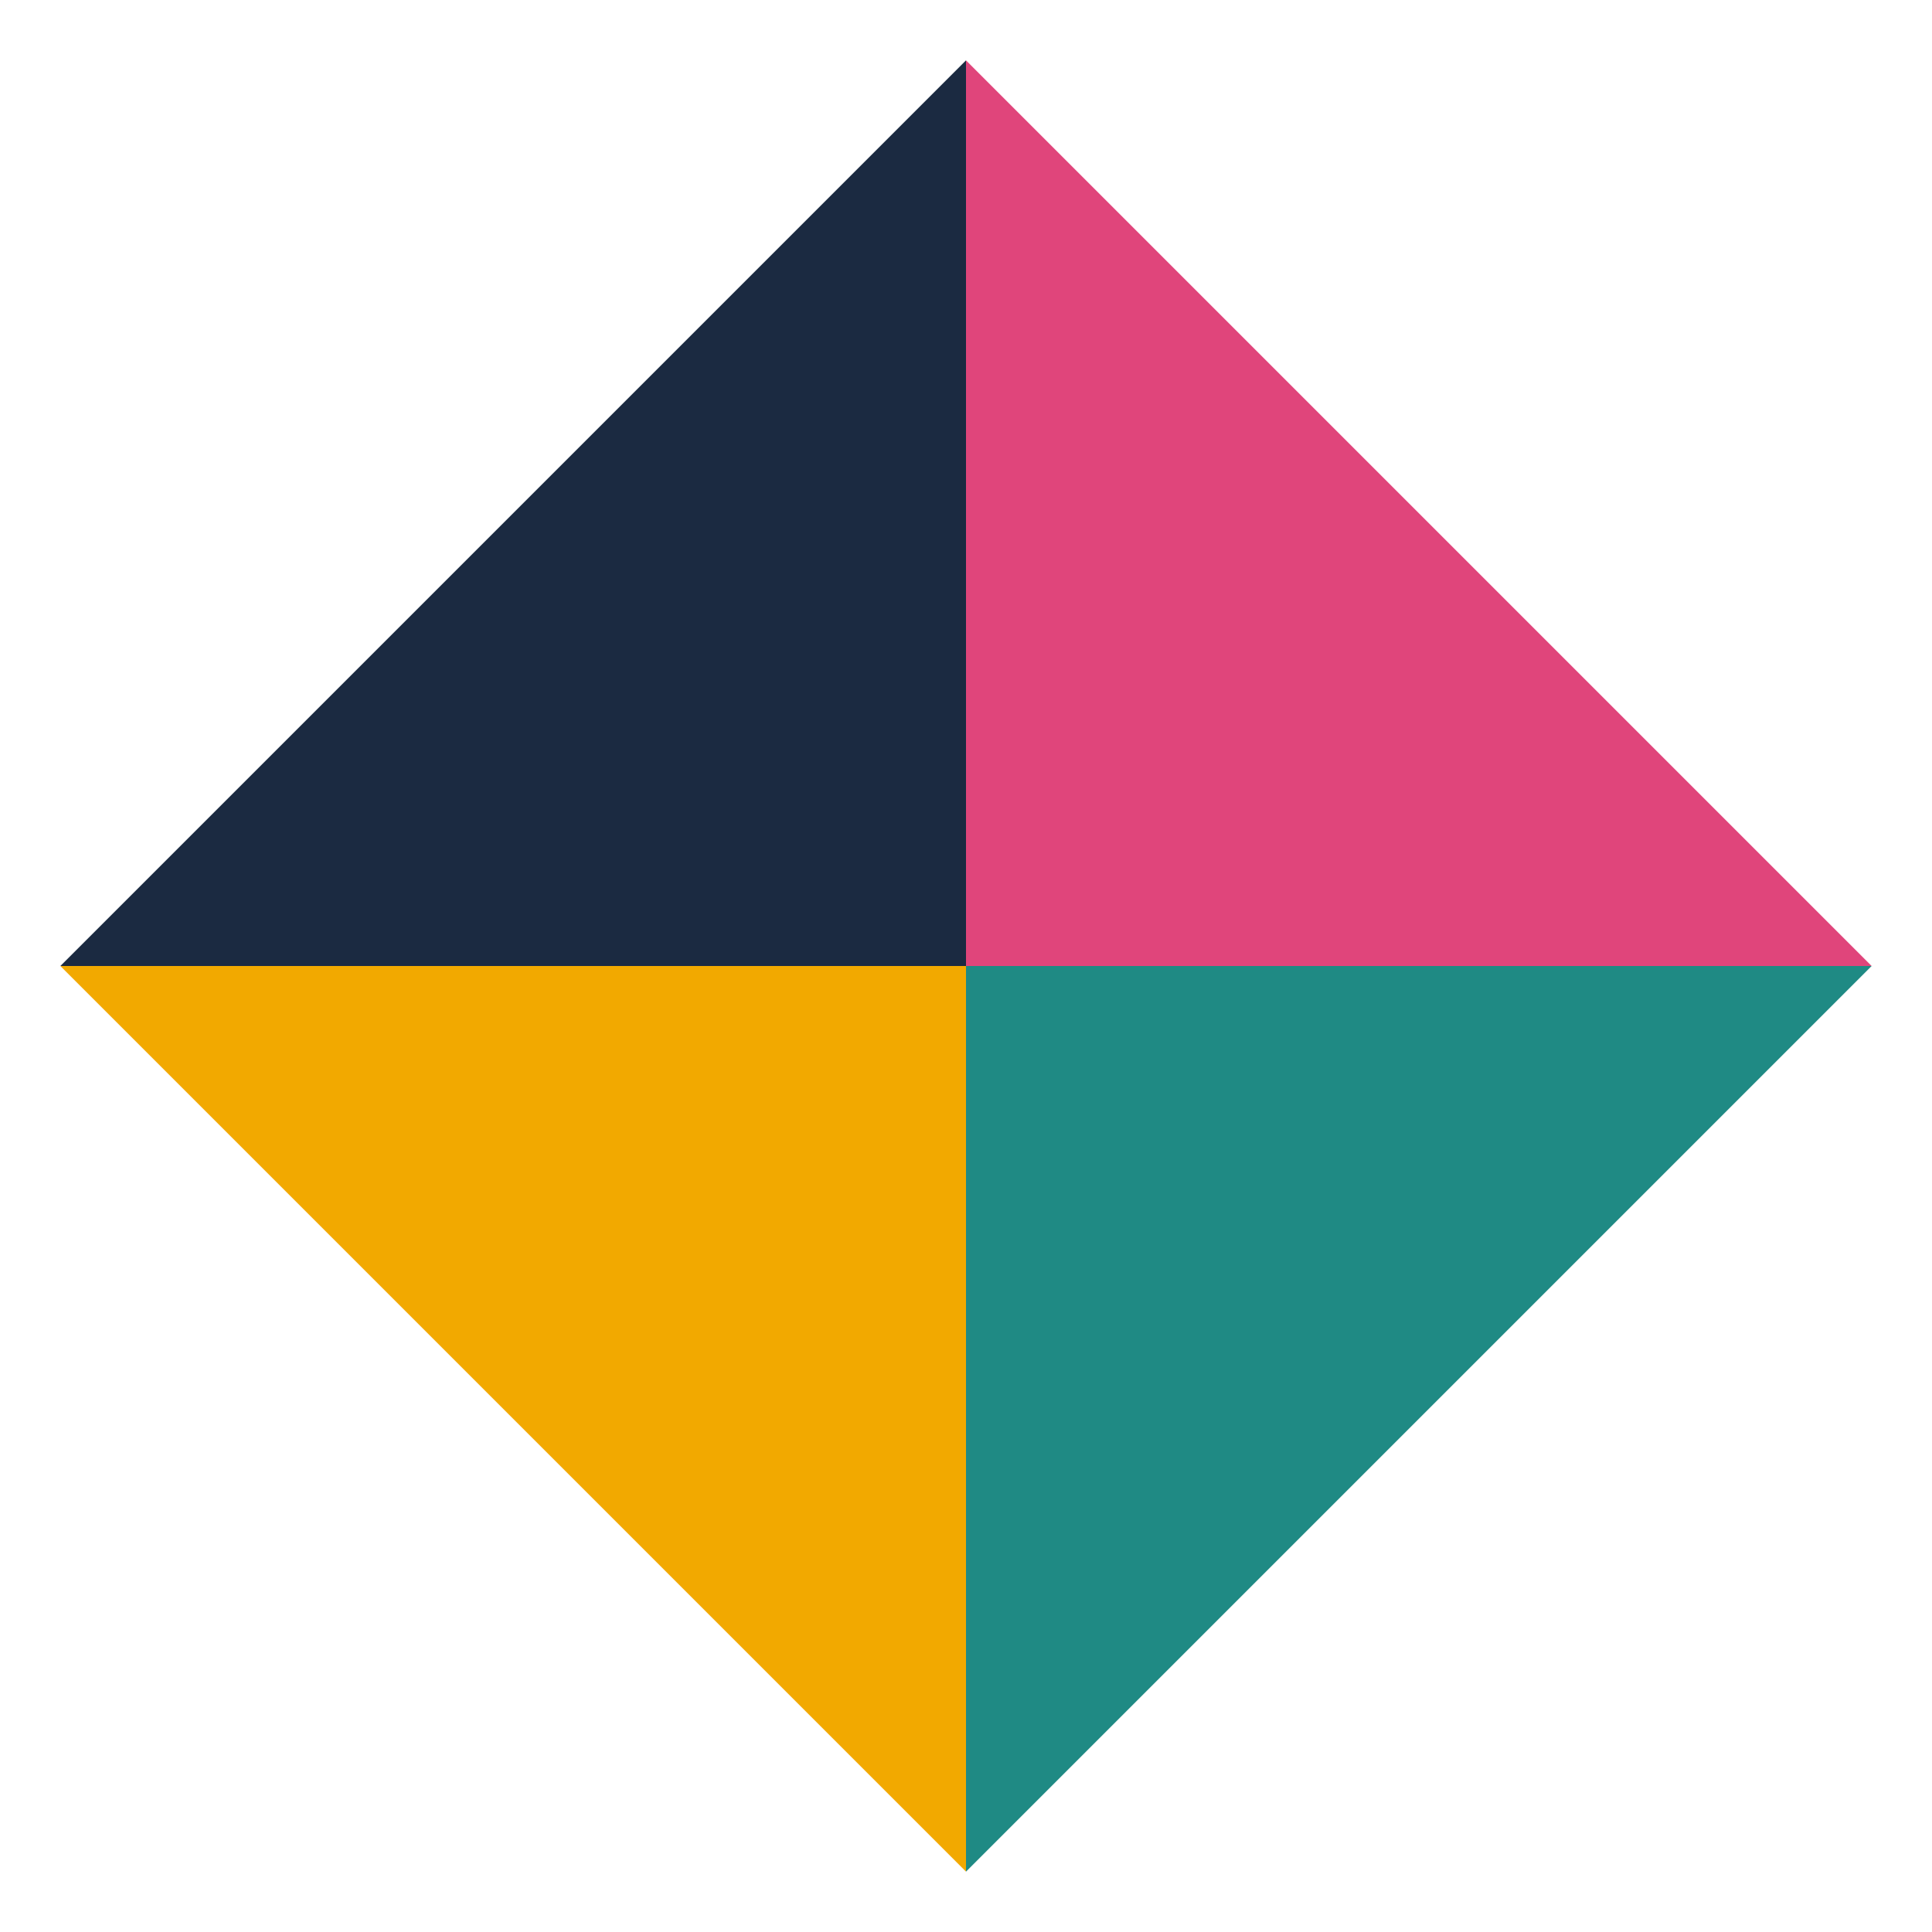
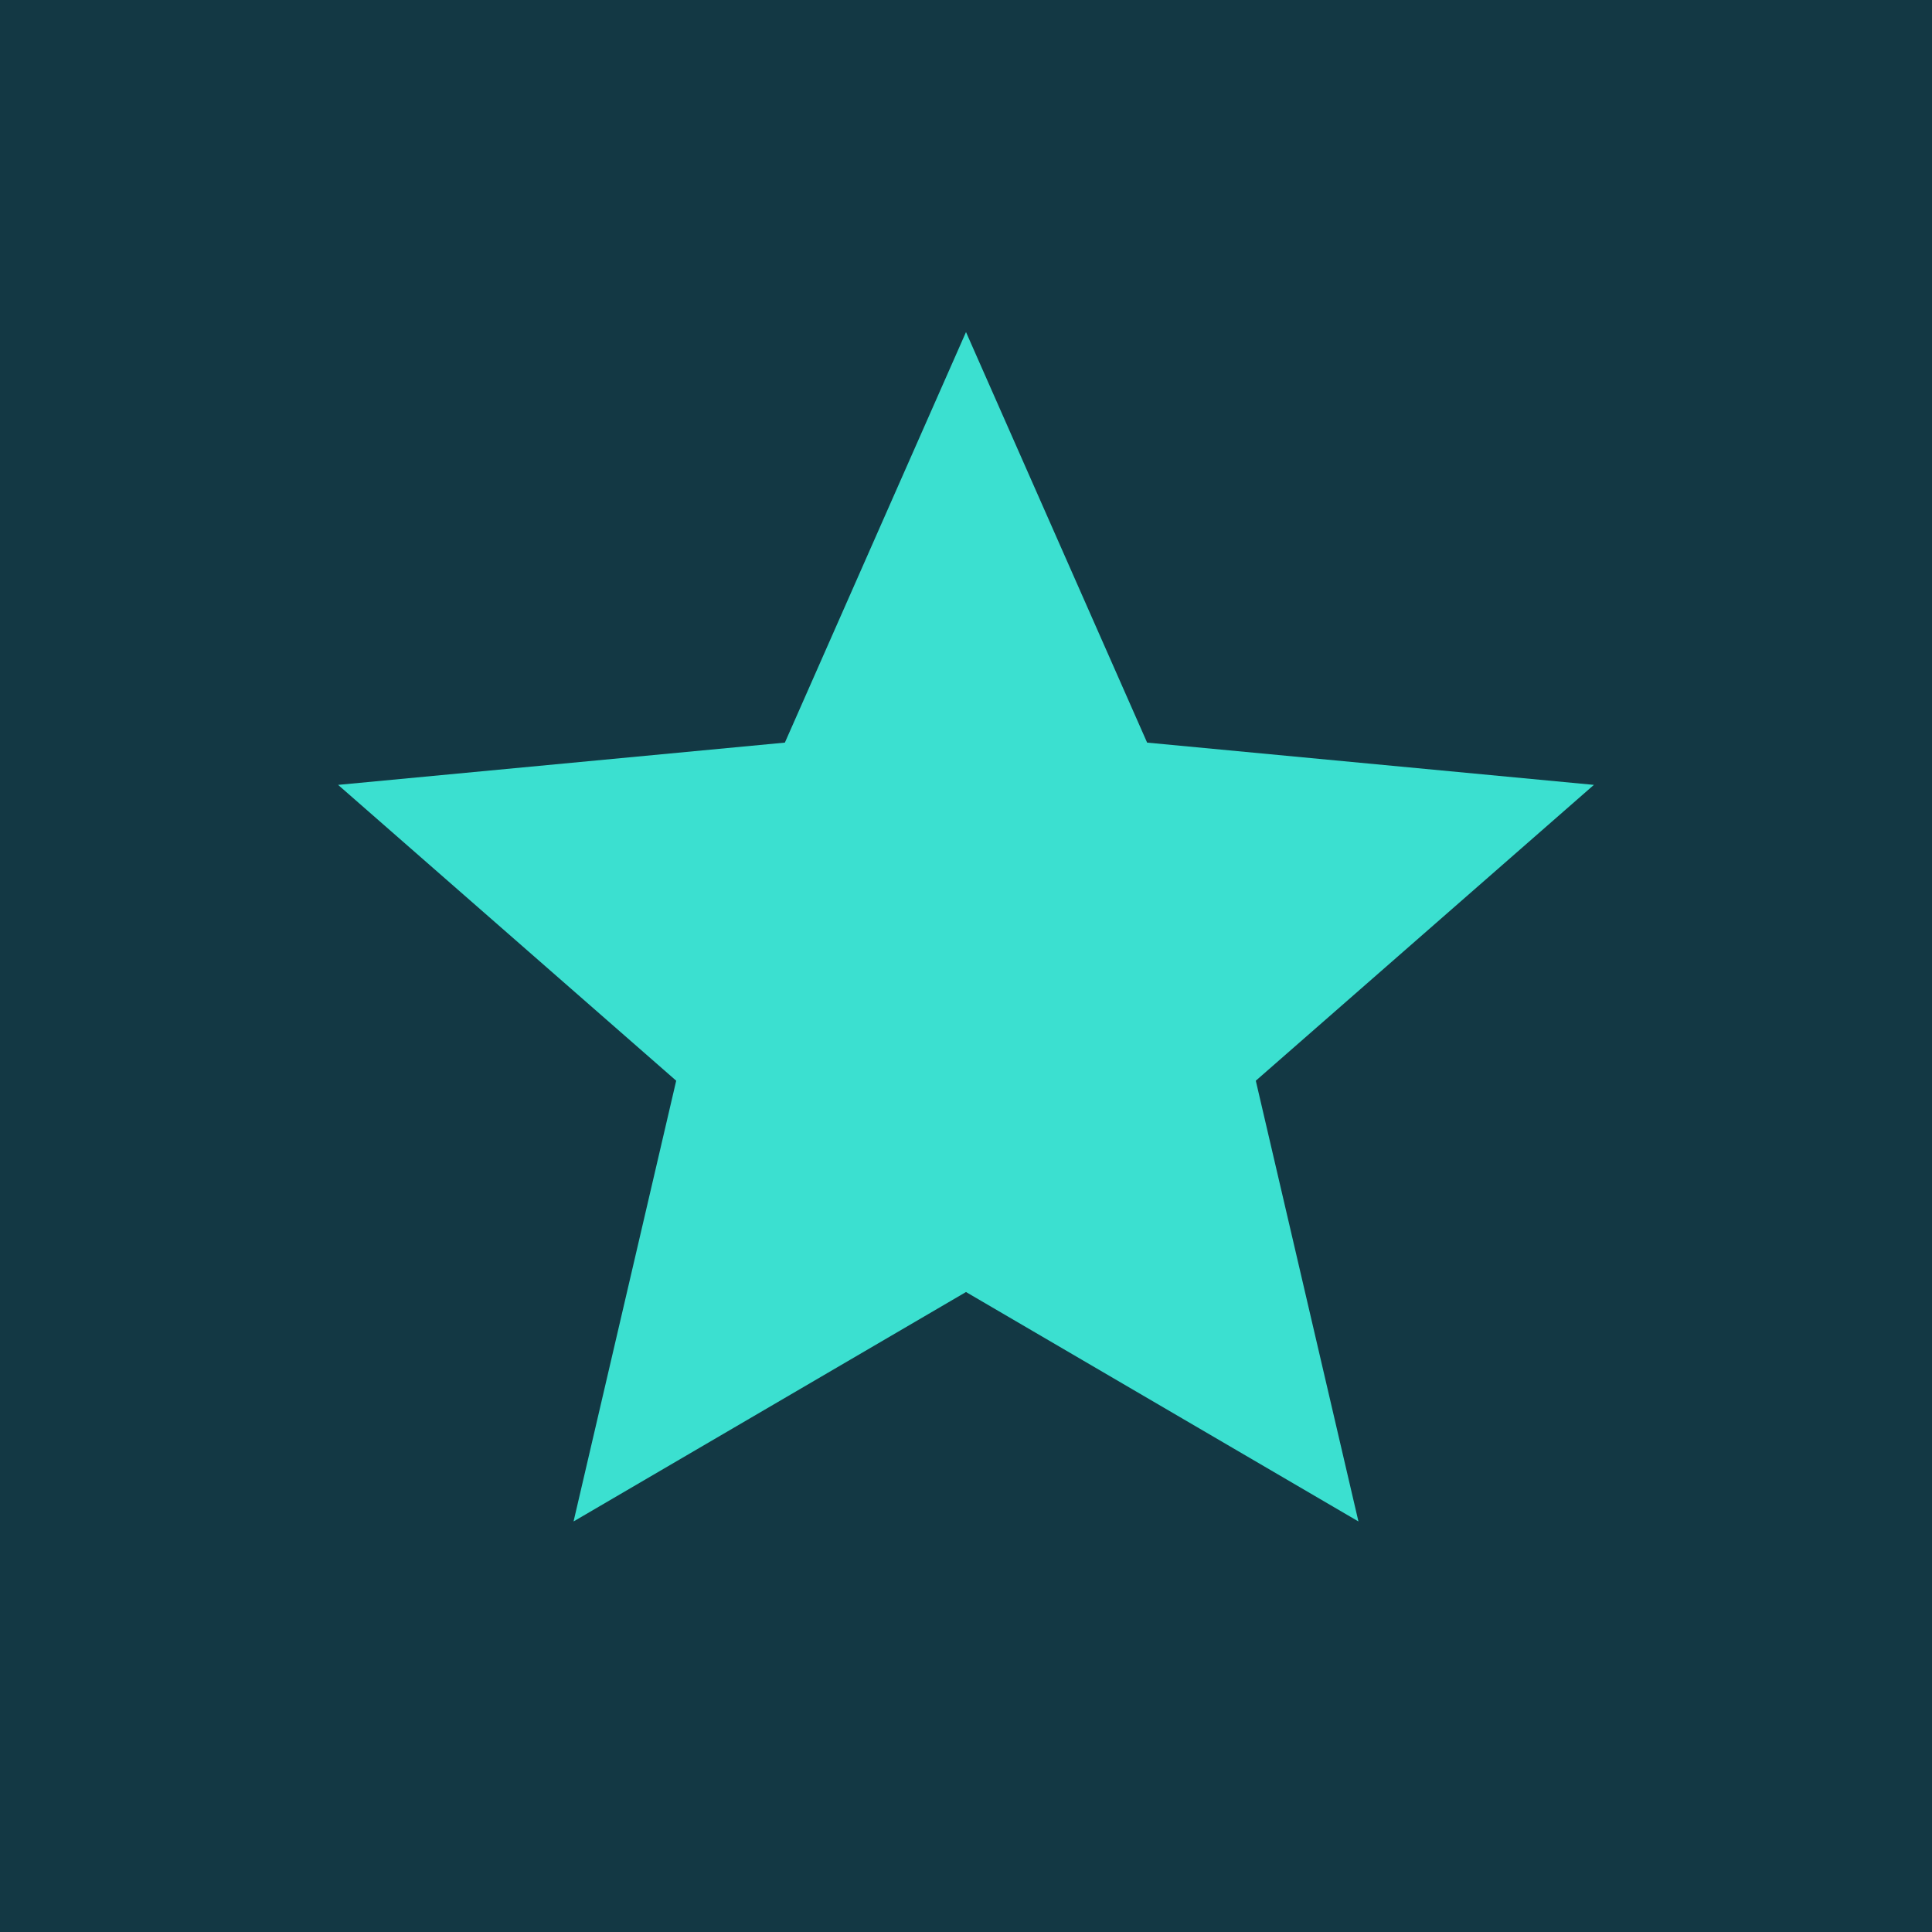
- <svg xmlns="http://www.w3.org/2000/svg" viewBox="0 0 64 64">
-   <path d="M32 2 62 32 32 32Z" fill="#E0457B" />
-   <path d="M62 32 32 62 32 32Z" fill="#1F8A84" />
-   <path d="M32 62 2 32 32 32Z" fill="#F2A900" />
-   <path d="M2 32 32 2 32 32Z" fill="#1B2A41" />
+ <svg xmlns="http://www.w3.org/2000/svg" viewBox="0 0 32 32">
+   <rect width="32" height="32" fill="#133844" />
+   <path d="M16 5.5l3 6.8 7.4.7-5.6 4.9 1.7 7.3L16 21.4l-6.5 3.8 1.7-7.3-5.6-4.9 7.4-.7z" fill="#3be0d0" />
</svg>
